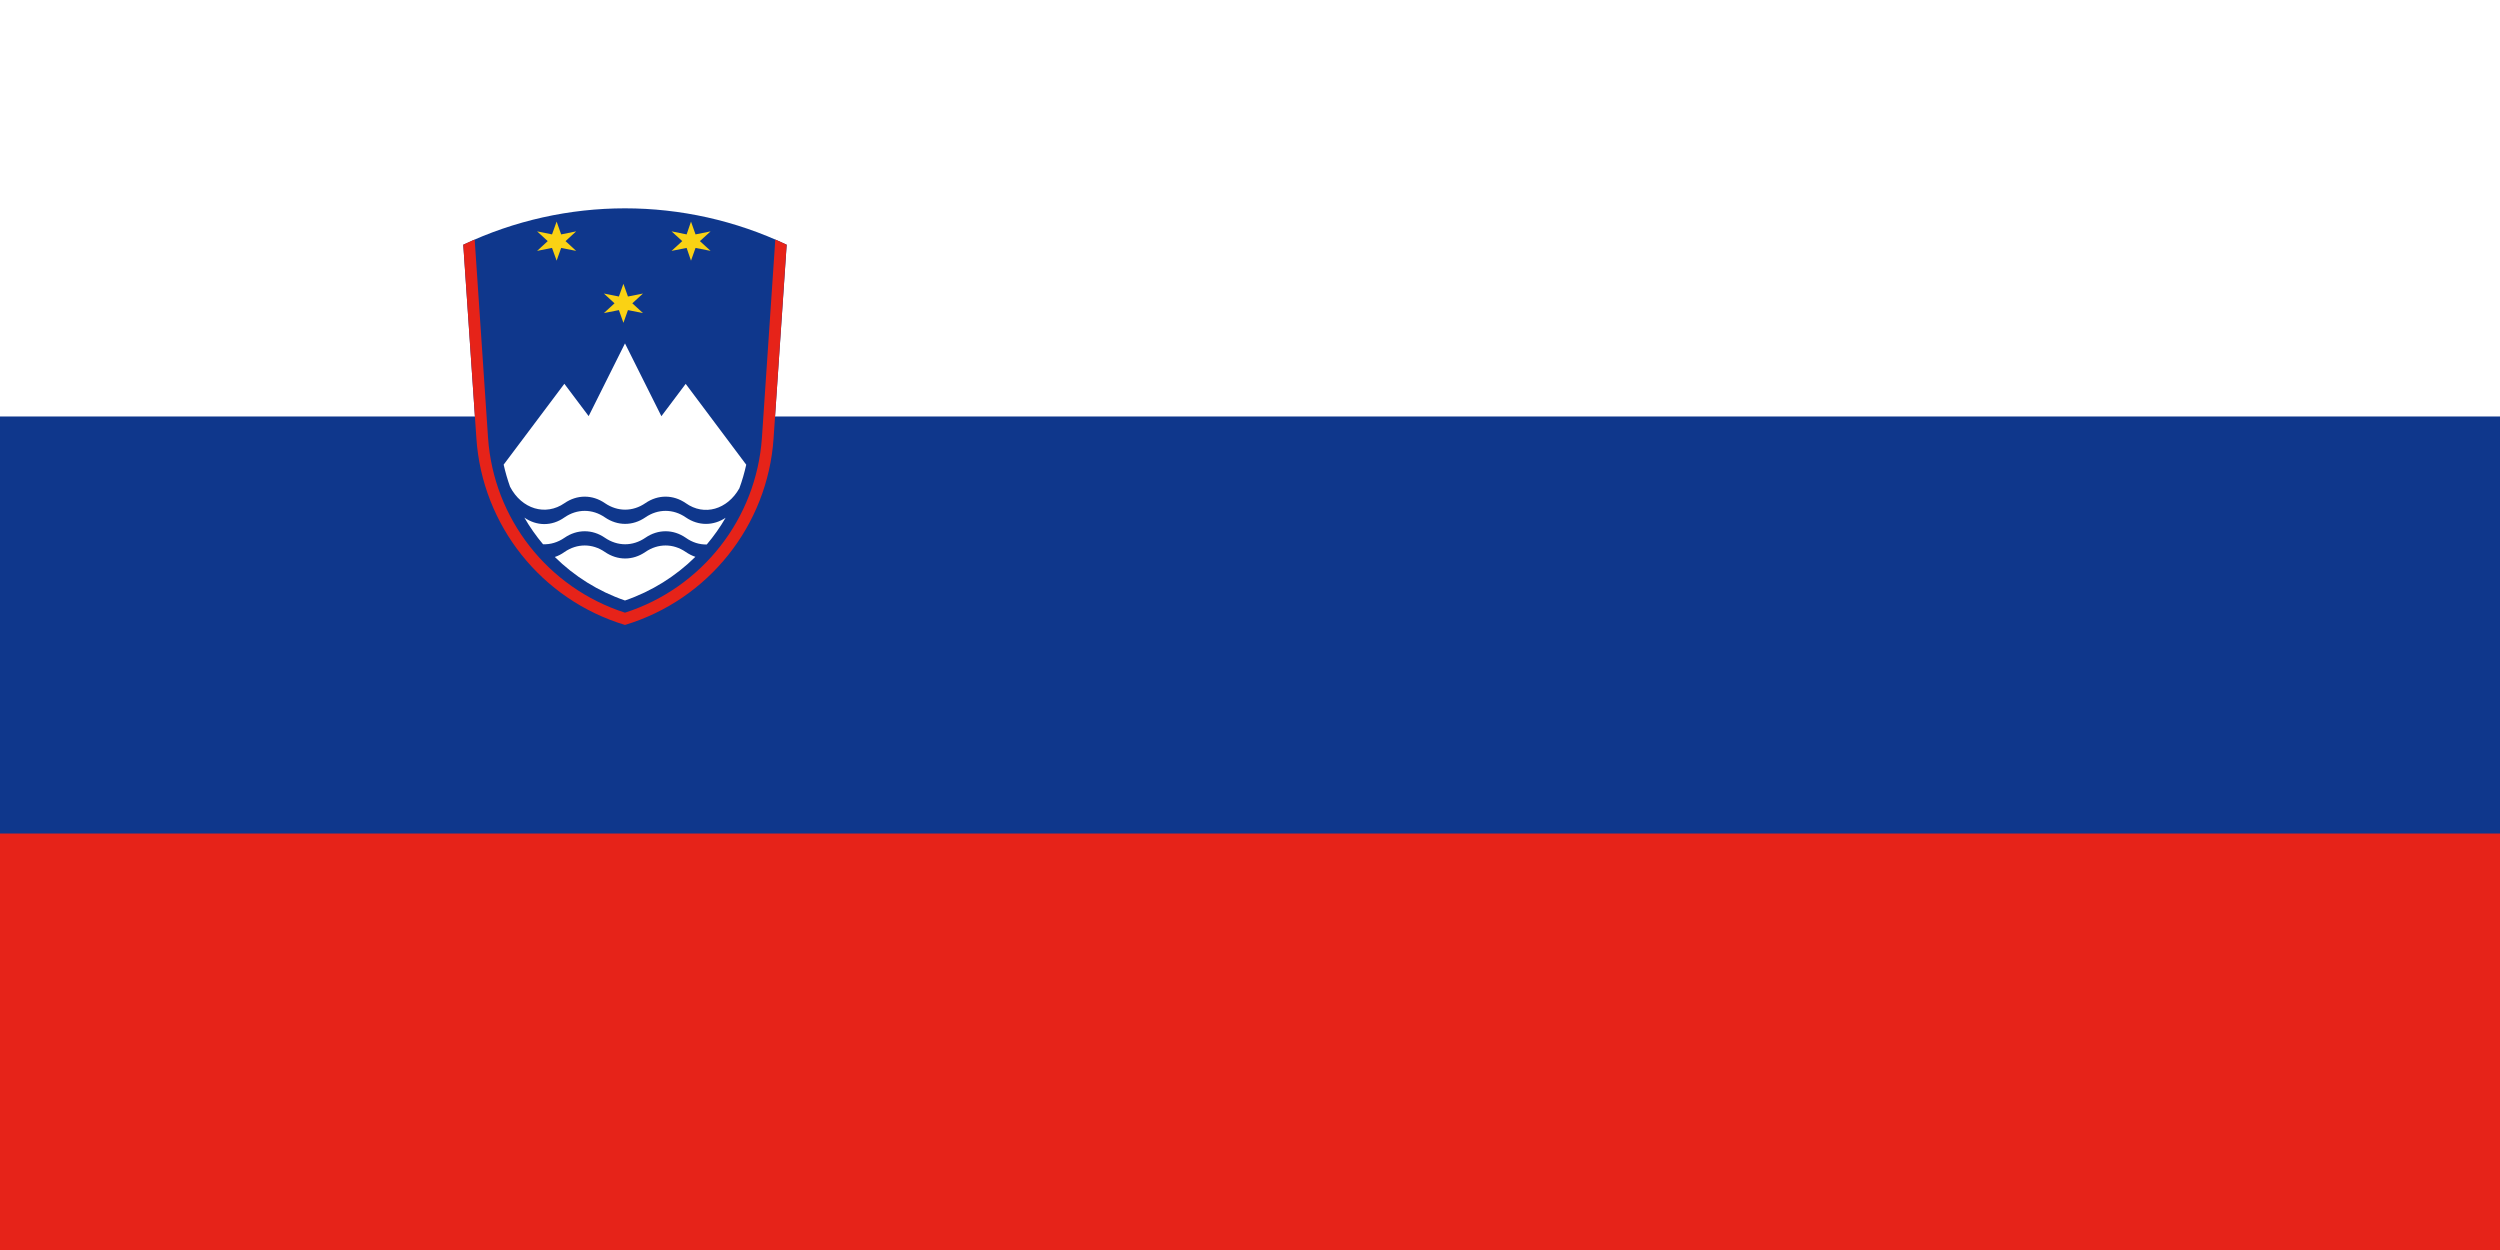
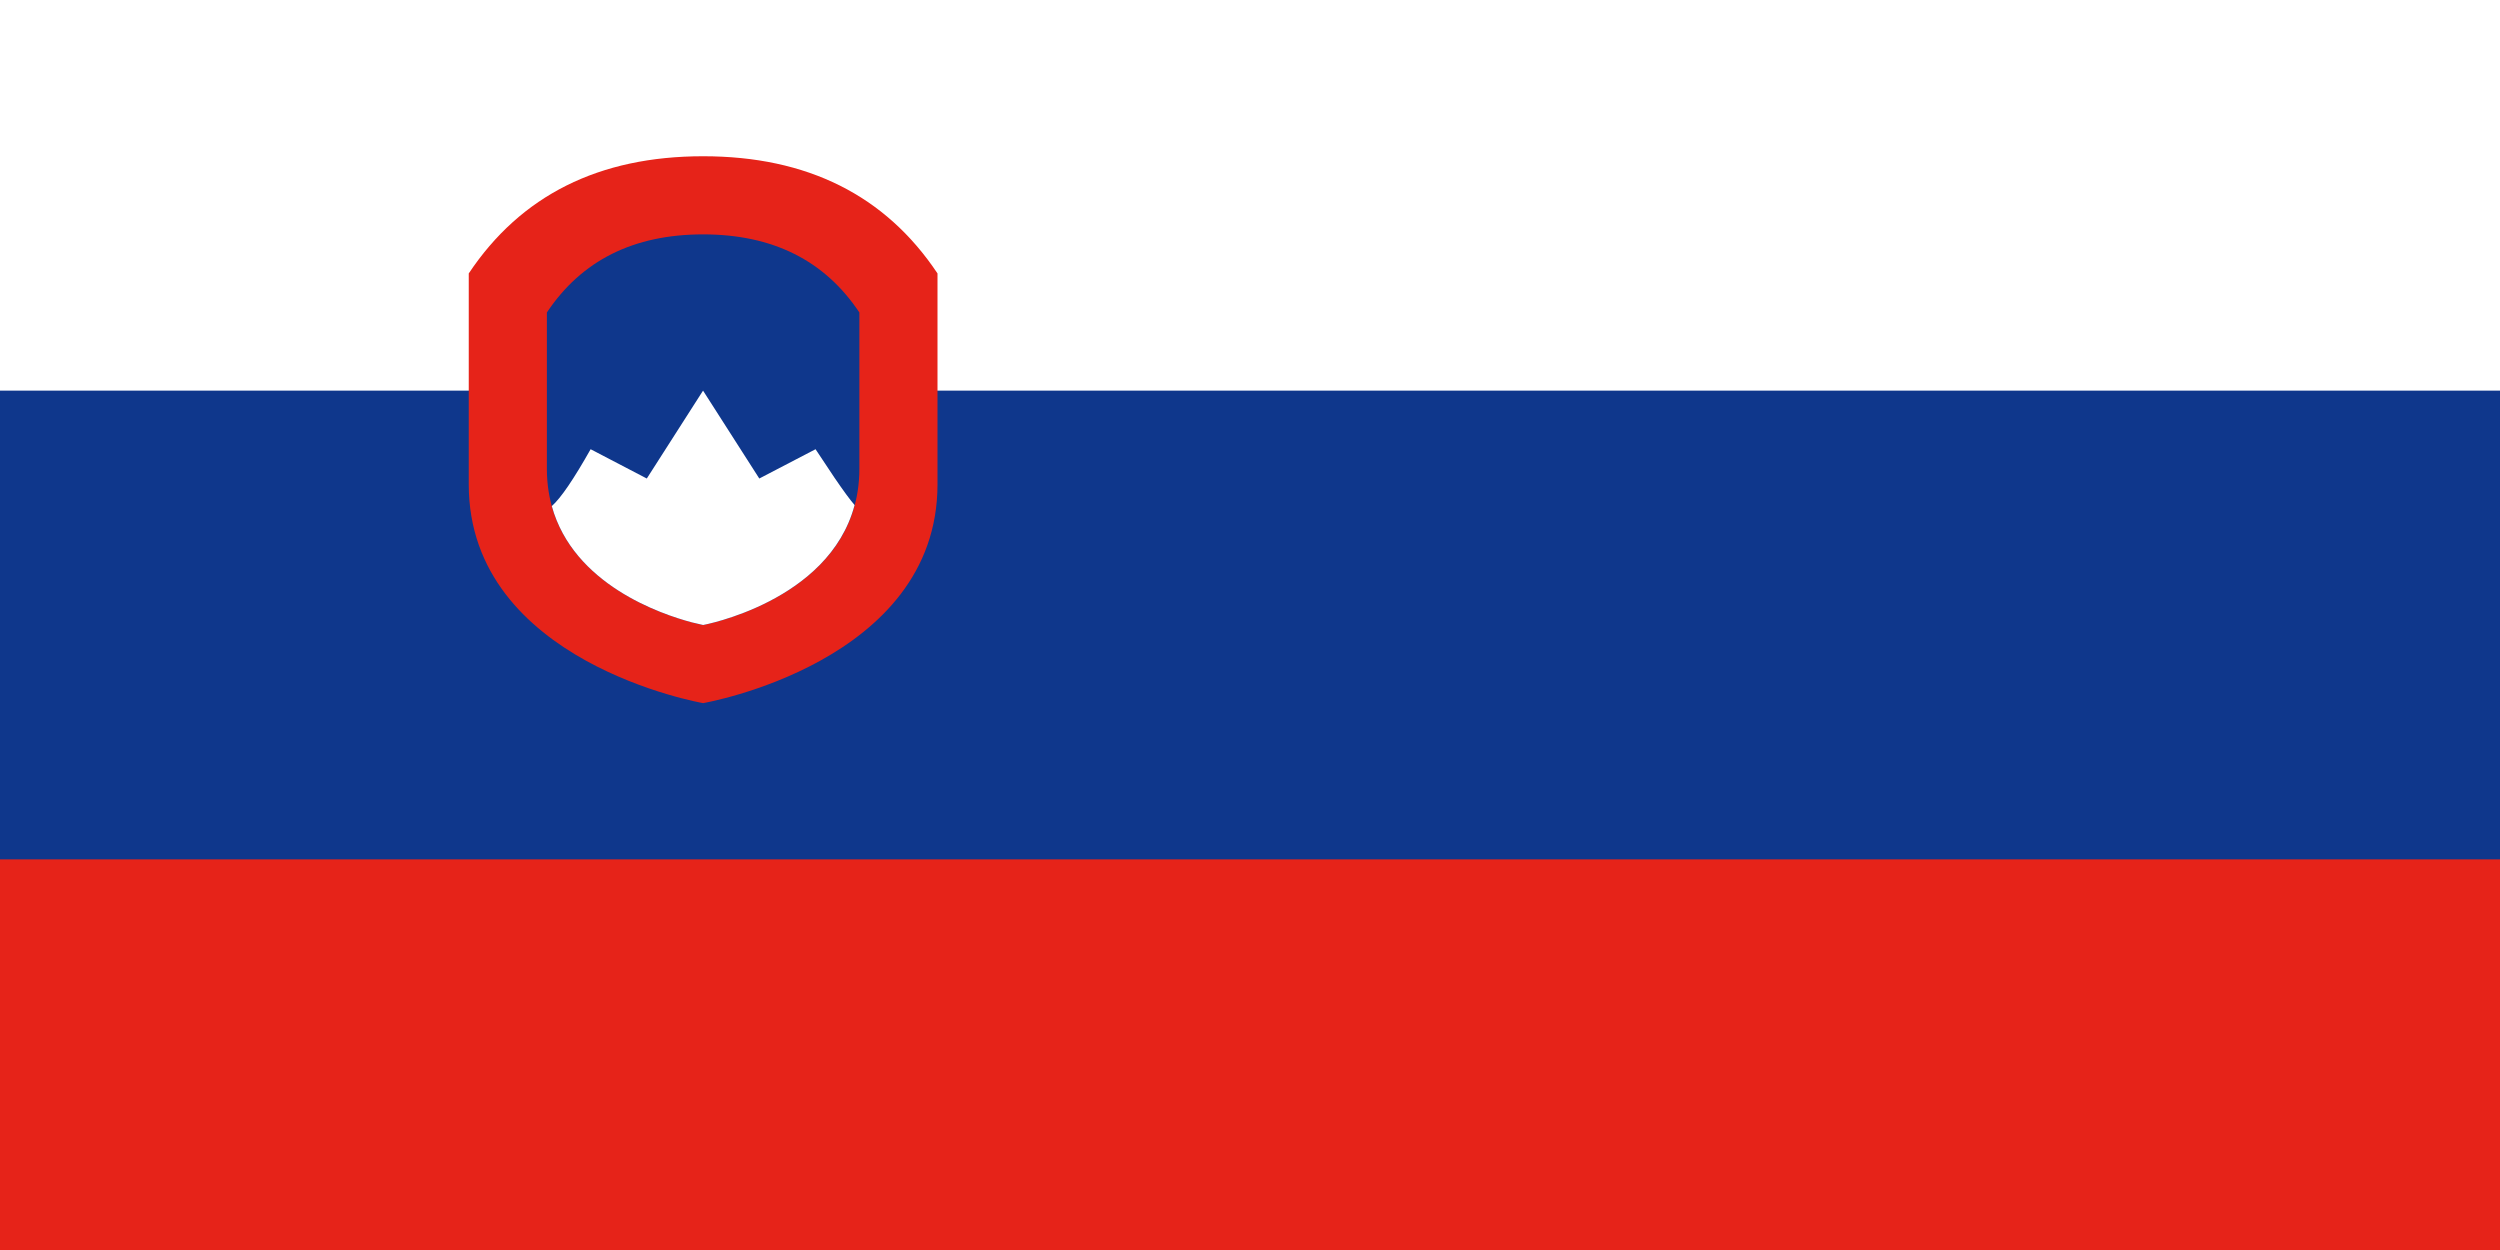
- <svg xmlns="http://www.w3.org/2000/svg" width="32px" height="16px" viewBox="0 0 32 16" version="1.1">
-   <defs />
-   <g id="Page-1" stroke="none" stroke-width="1" fill="none" fill-rule="evenodd">
-     <g id="Slovenia-Copy-2" fill-rule="nonzero">
-       <rect id="Rectangle-path" fill="#E62319" x="0" y="0" width="32" height="16" />
-       <rect id="Rectangle-path" fill="#0F378C" x="0" y="0" width="32" height="10.669" />
-       <rect id="Rectangle-path" fill="#FFFFFF" x="0" y="0" width="32" height="5.331" />
-       <g id="Group" transform="translate(5.92982, 2.631345)">
-         <path d="M3.972,2.981 L4.14,0.501 C2.83,-0.12 1.31,-0.12 0,0.501 L0.168,2.981 C0.243,4.095 1.001,5.046 2.07,5.369 C3.14,5.046 3.896,4.094 3.972,2.981" id="Shape" fill="#0F378C" />
-         <path d="M3.117,4.338 C3.026,4.34 2.933,4.313 2.848,4.252 C2.687,4.141 2.492,4.141 2.331,4.252 C2.169,4.363 1.975,4.363 1.813,4.252 C1.652,4.141 1.457,4.141 1.296,4.252 C1.209,4.312 1.114,4.339 1.021,4.335 C0.932,4.229 0.852,4.115 0.782,3.994 C0.936,4.101 1.131,4.109 1.296,3.991 C1.457,3.88 1.652,3.88 1.813,3.991 C1.975,4.102 2.169,4.102 2.331,3.991 C2.492,3.88 2.687,3.88 2.848,3.991 C3.012,4.104 3.204,4.099 3.358,3.996 C3.288,4.117 3.207,4.231 3.117,4.338 Z M2.971,4.496 C2.721,4.743 2.414,4.937 2.07,5.055 C1.727,4.937 1.422,4.745 1.172,4.498 C1.214,4.484 1.256,4.463 1.296,4.434 C1.457,4.323 1.652,4.323 1.813,4.434 C1.975,4.545 2.169,4.545 2.331,4.434 C2.492,4.323 2.687,4.323 2.848,4.434 C2.888,4.461 2.929,4.482 2.971,4.496 Z M3.534,3.619 C3.381,3.89 3.085,3.978 2.848,3.809 C2.687,3.698 2.492,3.698 2.331,3.809 C2.169,3.92 1.975,3.92 1.813,3.809 C1.652,3.698 1.457,3.698 1.296,3.809 C1.054,3.977 0.748,3.885 0.599,3.599 C0.566,3.507 0.539,3.413 0.517,3.316 L1.294,2.281 L1.605,2.695 L2.07,1.764 L2.536,2.696 L2.847,2.282 L3.622,3.317 C3.599,3.42 3.57,3.521 3.534,3.619 Z" id="Combined-Shape" fill="#FFFFFF" />
-         <polygon id="Shape" fill="#FAD214" points="2.05 1.001 2.108 1.164 2.3 1.126 2.164 1.251 2.3 1.376 2.108 1.338 2.05 1.501 1.992 1.338 1.8 1.376 1.936 1.251 1.8 1.126 1.992 1.164" />
-         <polygon id="Shape" fill="#FAD214" points="1.195 0.205 1.253 0.369 1.445 0.33 1.309 0.455 1.445 0.58 1.253 0.542 1.195 0.705 1.136 0.542 0.945 0.58 1.081 0.455 0.945 0.33 1.136 0.369" />
-         <polygon id="Shape" fill="#FAD214" points="2.915 0.205 2.973 0.369 3.166 0.33 3.029 0.455 3.166 0.58 2.973 0.542 2.915 0.705 2.859 0.542 2.666 0.58 2.803 0.455 2.666 0.33 2.859 0.369" />
-         <path d="M0.146,0.435 L0.317,2.97 C0.387,4.006 1.082,4.893 2.07,5.211 C3.058,4.893 3.752,4.006 3.823,2.97 L3.994,0.435 C4.042,0.457 4.091,0.48 4.139,0.501 L3.972,2.98 C3.896,4.094 3.139,5.045 2.07,5.368 C1.001,5.045 0.243,4.094 0.168,2.98 L0,0.501 C0.049,0.48 0.098,0.458 0.146,0.435" id="Shape" fill="#E62319" />
-       </g>
+ <svg xmlns="http://www.w3.org/2000/svg" viewBox="0 0 32 16">
+   <g fill="none" fill-rule="evenodd">
+     <rect width="32" height="16" fill="#0F378C" transform="matrix(1 0 0 -1 0 16)" />
+     <rect width="32" height="5" fill="#FFF" />
+     <rect width="32" height="5" y="11" fill="#E62319" />
+     <g fill-rule="nonzero" transform="translate(6 2)">
+       <path fill="#E62319" d="M0,1.5 L0,4.2 C0,6.484 3,7 3,7 C3,7 6,6.484 6,4.2 L6,1.5 C5.333,0.5 4.333,0 3,0 C1.667,0 0.667,0.5 0,1.5 Z" />
+       <path fill="#0F378C" d="M1,2 L1,4 C1,5.632 3,6 3,6 C3,6 5,5.632 5,4 L5,2 C4.556,1.333 3.889,1 3,1 C2.111,1 1.444,1.333 1,2 Z" />
+       <path fill="#FFF" d="M2.999,3 L3.719,4.125 L4.439,3.75 L4.681,4.114 C4.797,4.284 4.883,4.401 4.939,4.465 C4.609,5.704 3,6 3,6 L2.859,5.967 C2.46,5.862 1.34,5.482 1.063,4.478 C1.178,4.377 1.343,4.134 1.56,3.75 L2.279,4.125 L2.999,3 Z" />
    </g>
  </g>
</svg>
